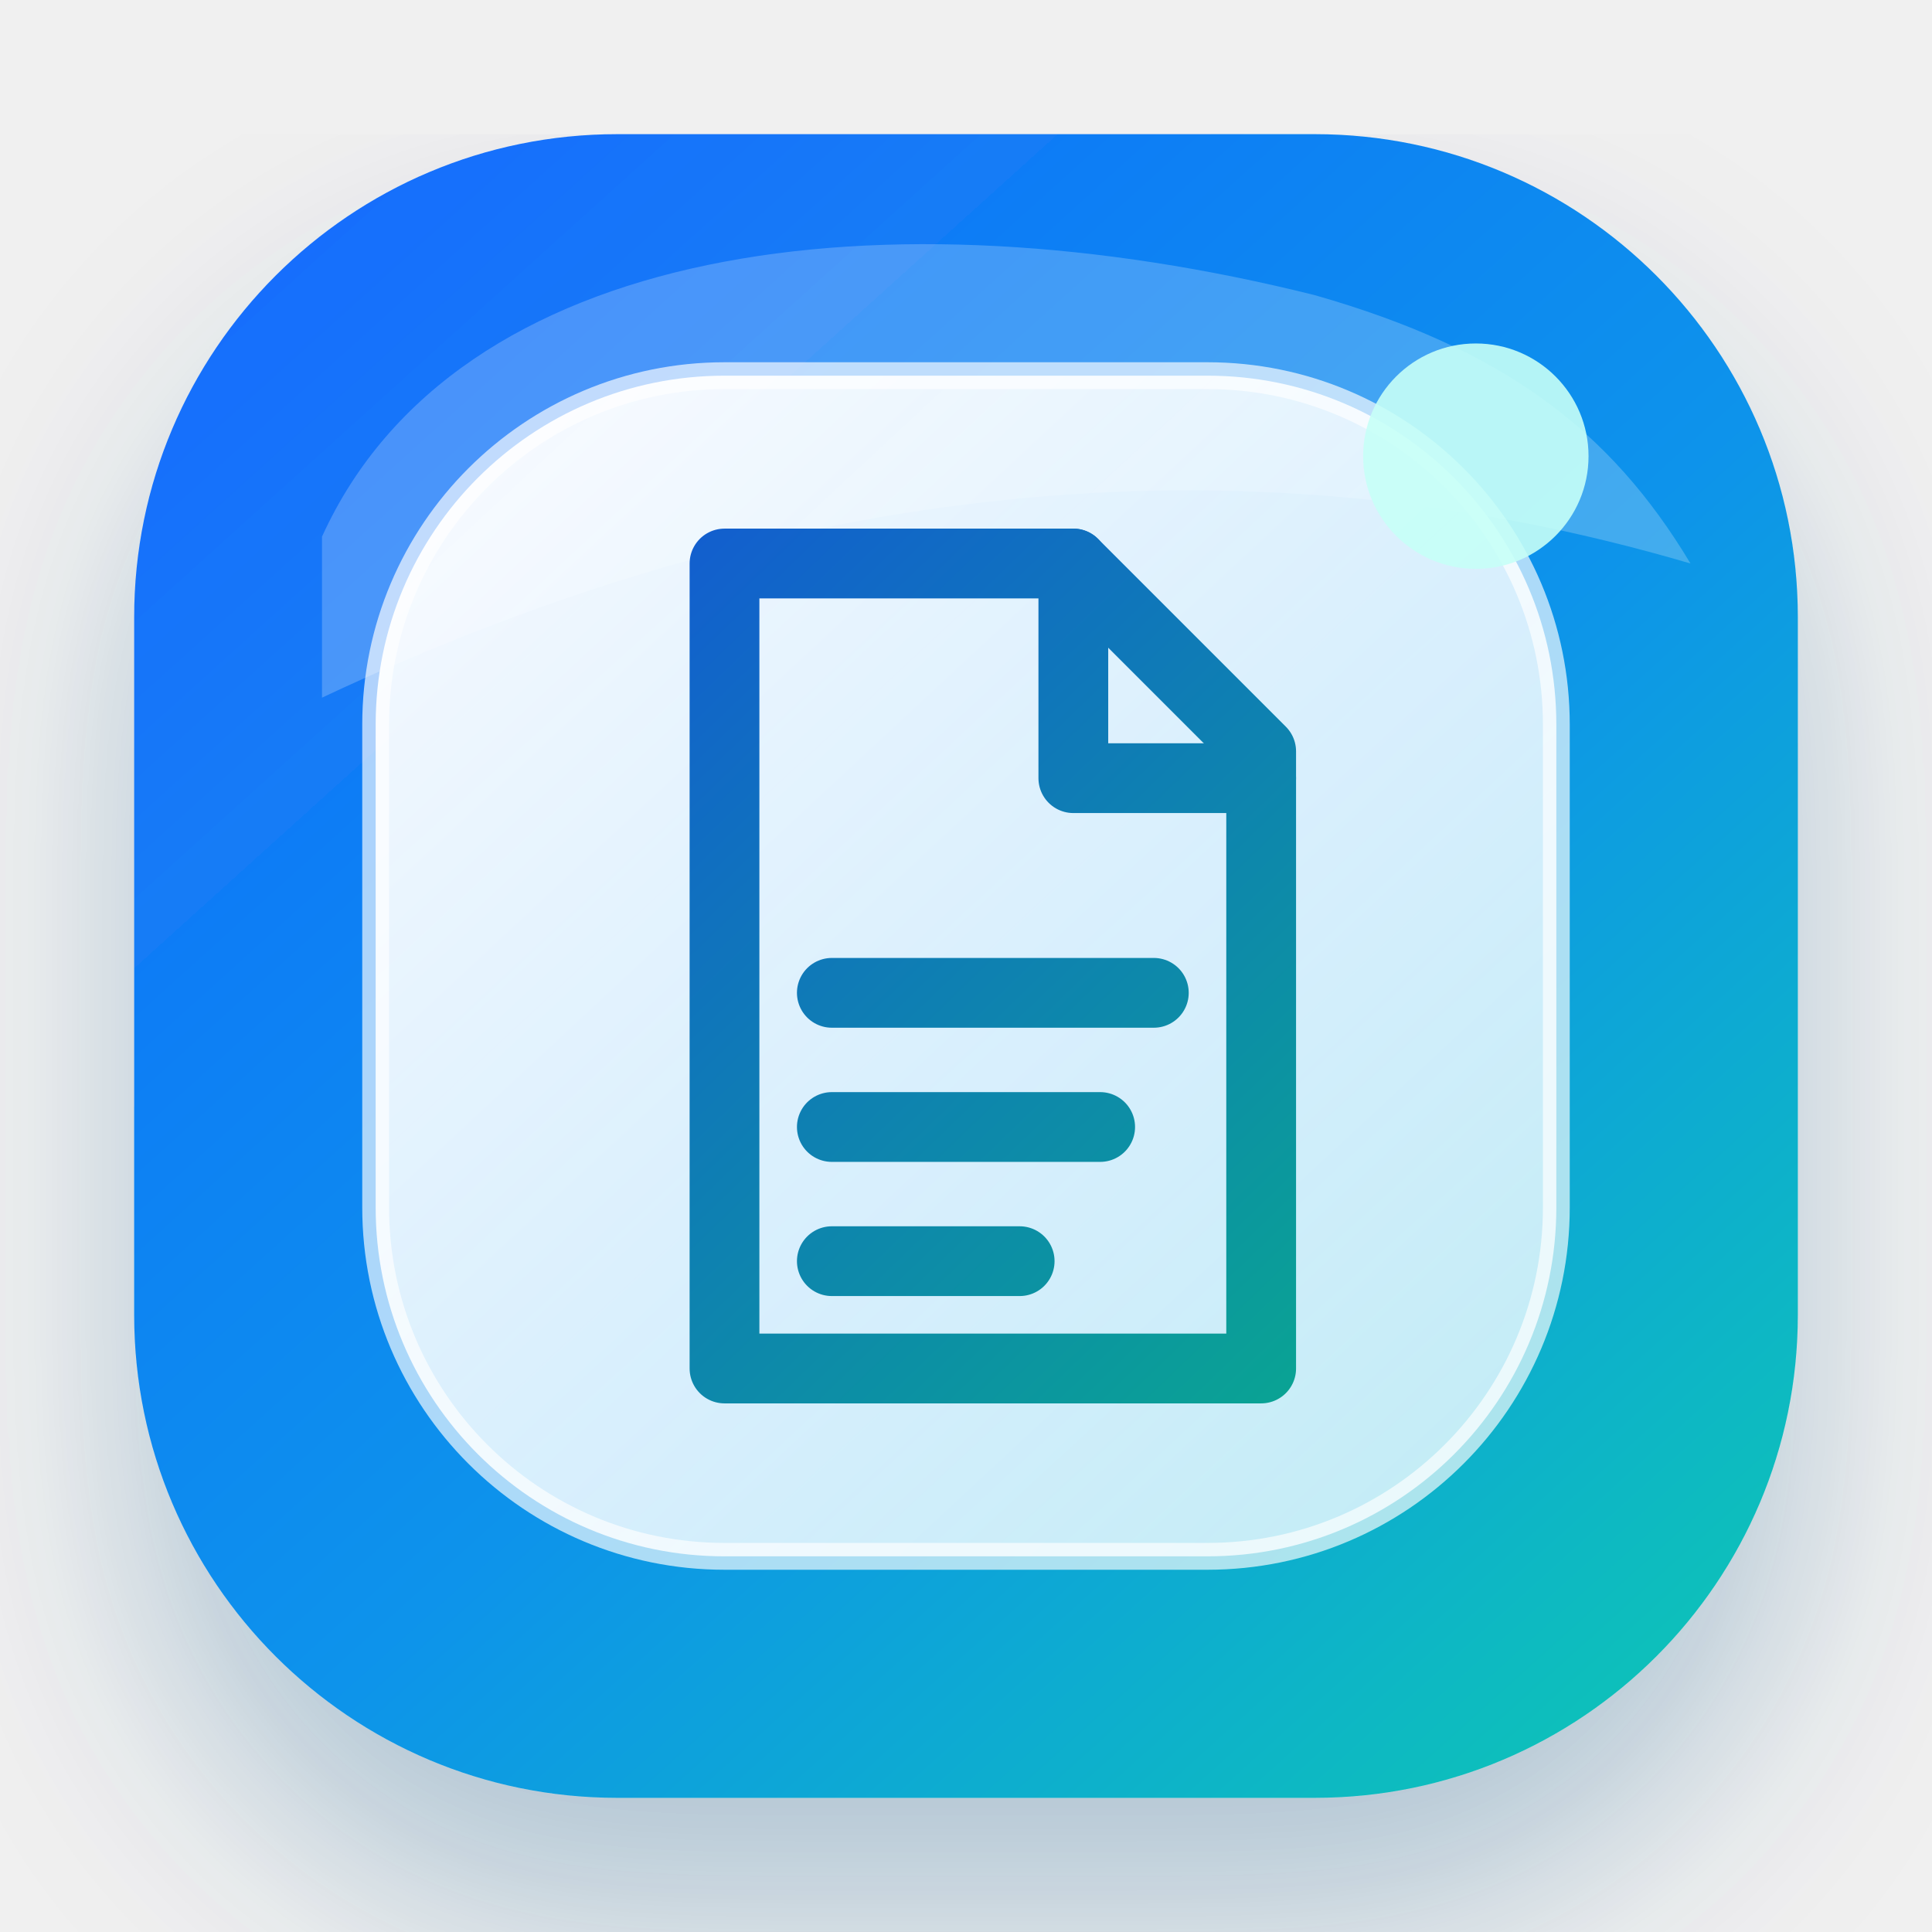
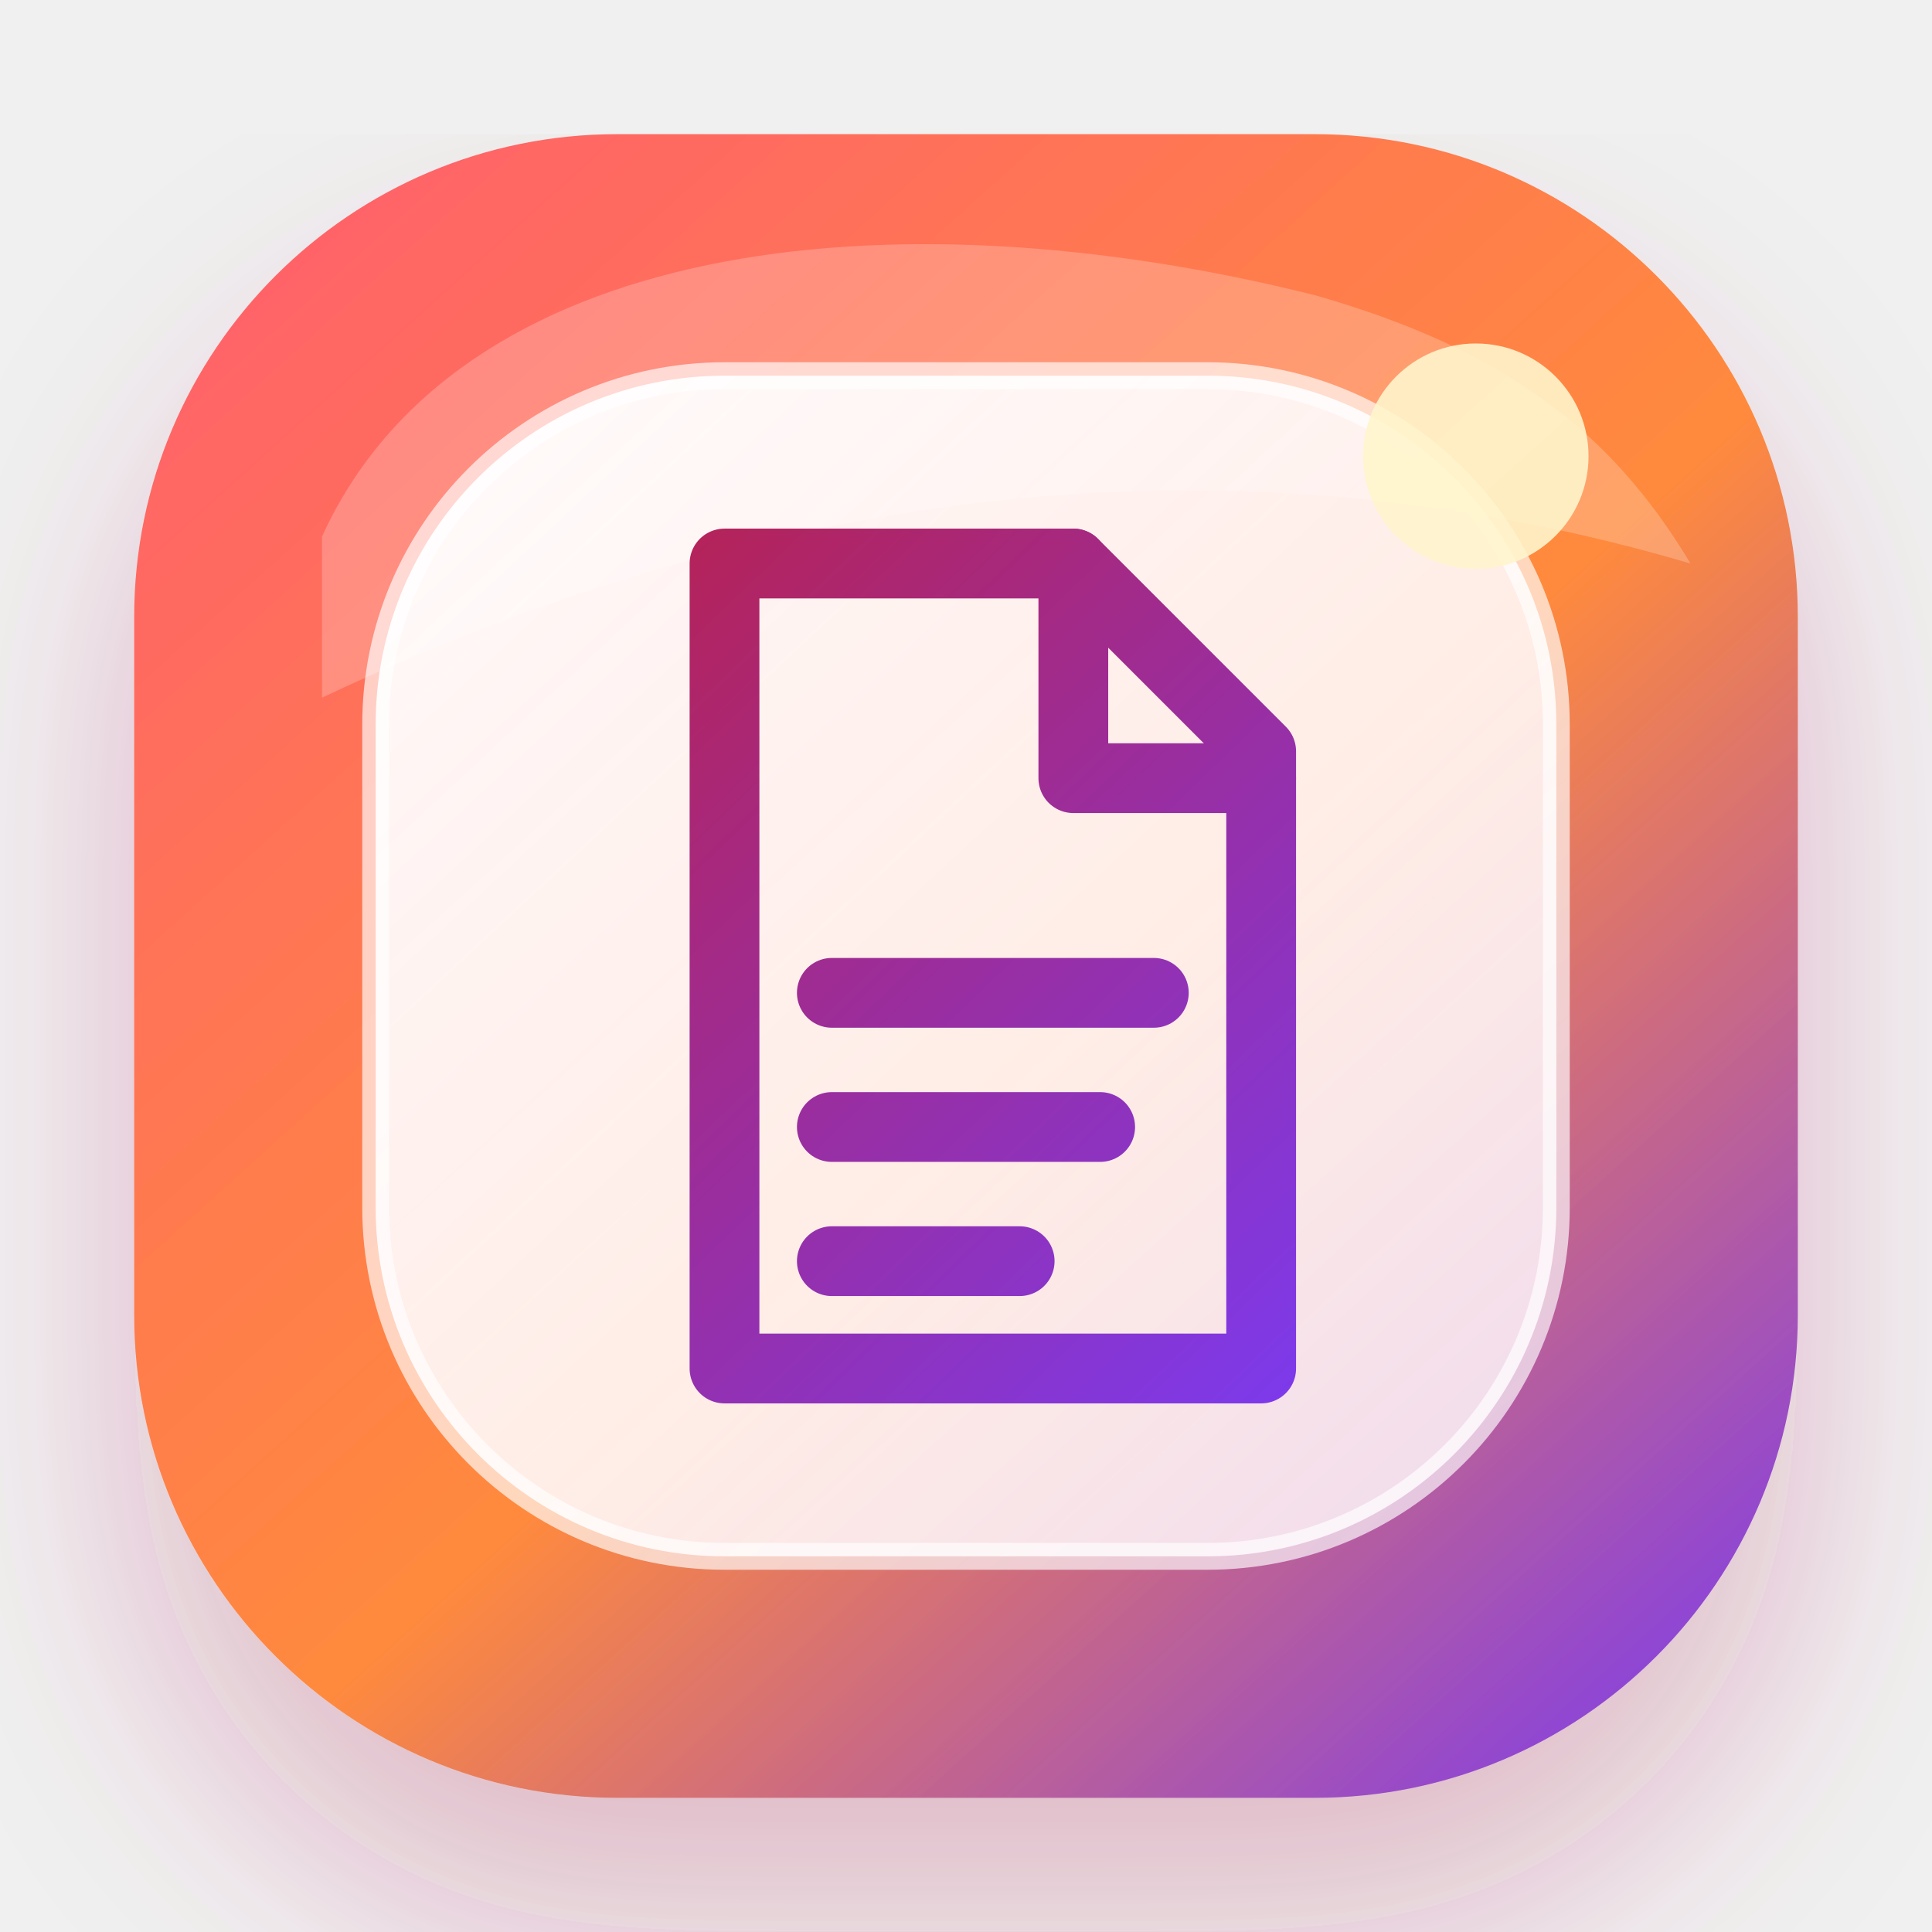
<svg xmlns="http://www.w3.org/2000/svg" viewBox="0 0 72 72" role="img" aria-label="Pdf Blank Pdf">
  <defs>
    <linearGradient id="bg" x1="8" y1="5" x2="64" y2="67" gradientUnits="userSpaceOnUse">
-       <stop stop-color="#1769ff" />
-       <stop offset=".55" stop-color="#0b93eb" />
-       <stop offset="1" stop-color="#12c7b3" />
+       <stop stop-color="#ff5f6d" />
+       <stop offset=".55" stop-color="#ff8a3d" />
+       <stop offset="1" stop-color="#7c3aed" />
    </linearGradient>
    <linearGradient id="glass" x1="17" y1="15" x2="57" y2="58" gradientUnits="userSpaceOnUse">
      <stop stop-color="#ffffff" stop-opacity=".96" />
-       <stop offset="1" stop-color="#e8f8ff" stop-opacity=".82" />
+       <stop offset="1" stop-color="#fff7fb" stop-opacity=".82" />
    </linearGradient>
    <linearGradient id="ink" x1="23" y1="23" x2="50" y2="51" gradientUnits="userSpaceOnUse">
-       <stop stop-color="#125fce" />
-       <stop offset="1" stop-color="#0aa493" />
+       <stop stop-color="#b4235a" />
+       <stop offset="1" stop-color="#7c3aed" />
    </linearGradient>
    <filter id="ds" x="-30%" y="-30%" width="160%" height="175%">
-       <feDropShadow dx="0" dy="5" stdDeviation="4" flood-color="#0c4d84" flood-opacity=".25" />
+       <feDropShadow dx="0" dy="5" stdDeviation="4" flood-color="#b4235a" flood-opacity=".25" />
    </filter>
  </defs>
  <rect x="5" y="5" width="62" height="62" rx="18" fill="url(#bg)" filter="url(#ds)" />
  <path d="M12 20C17 9 33 7 49 11c7 2 11 5 14 10-17-5-34-3-51 5z" fill="#fff" opacity=".22" />
  <rect x="14" y="14" width="44" height="44" rx="13" fill="url(#glass)" stroke="#fff" stroke-opacity=".66" />
-   <circle cx="55" cy="17" r="4.2" fill="#c7fff7" opacity=".9" />
+   <circle cx="55" cy="17" r="4.2" fill="#fff5cc" opacity=".9" />
  <g fill="none" stroke="url(#ink)" stroke-width="2.6" stroke-linecap="round" stroke-linejoin="round">
    <path d="M27 21h13l7 7v23H27z" />
    <path d="M40 21v8h7" />
    <path d="M31 37h12M31 42h10M31 47h7" />
  </g>
</svg>
